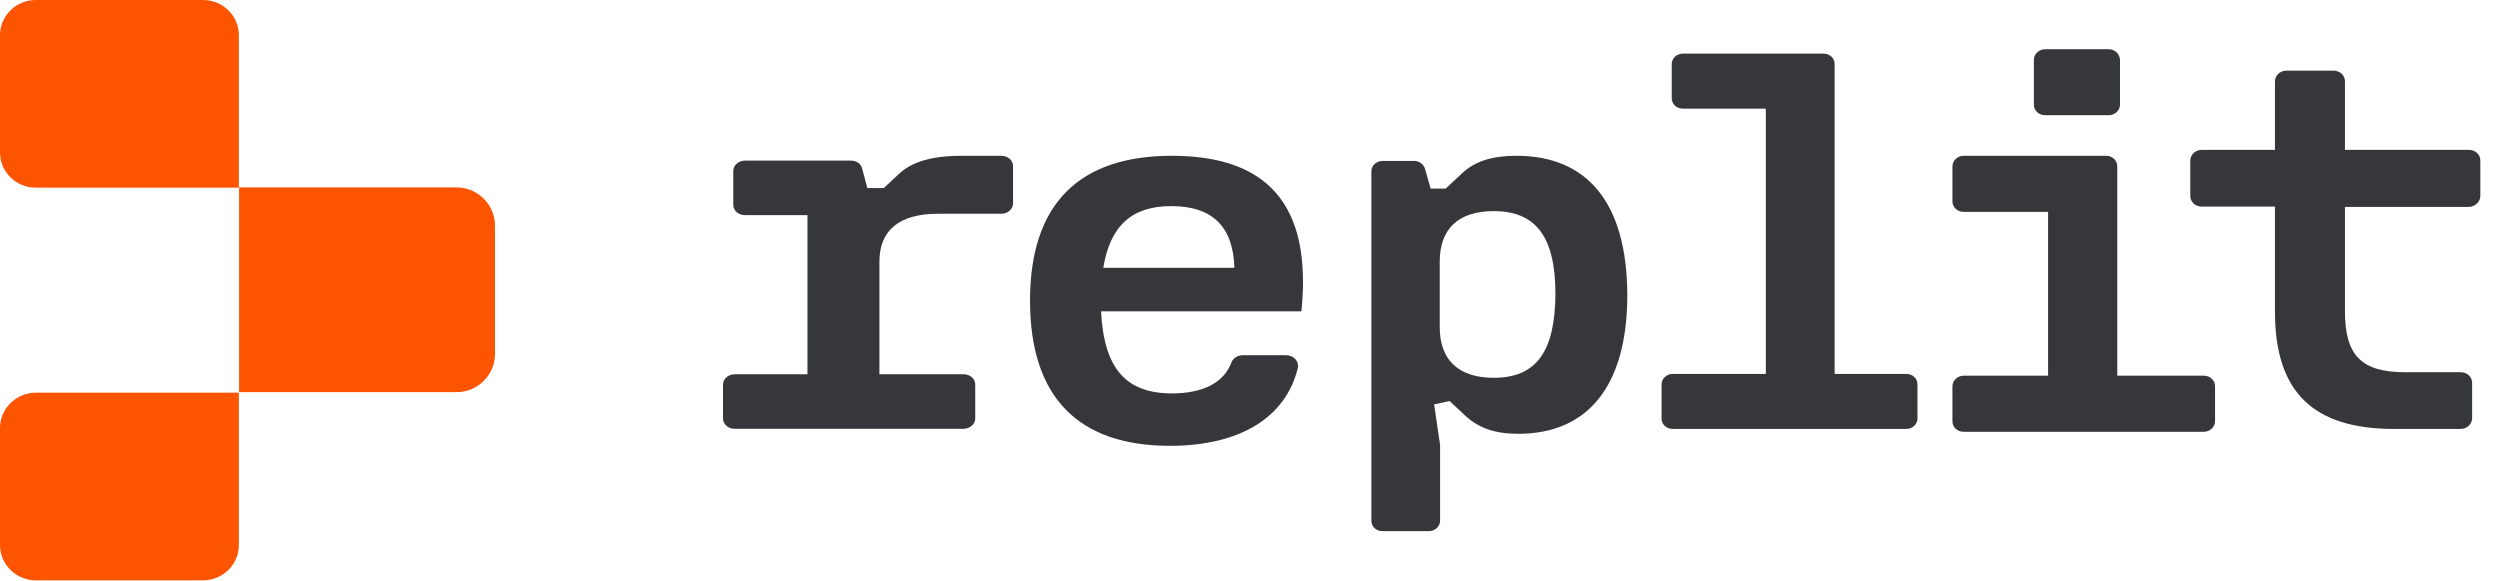
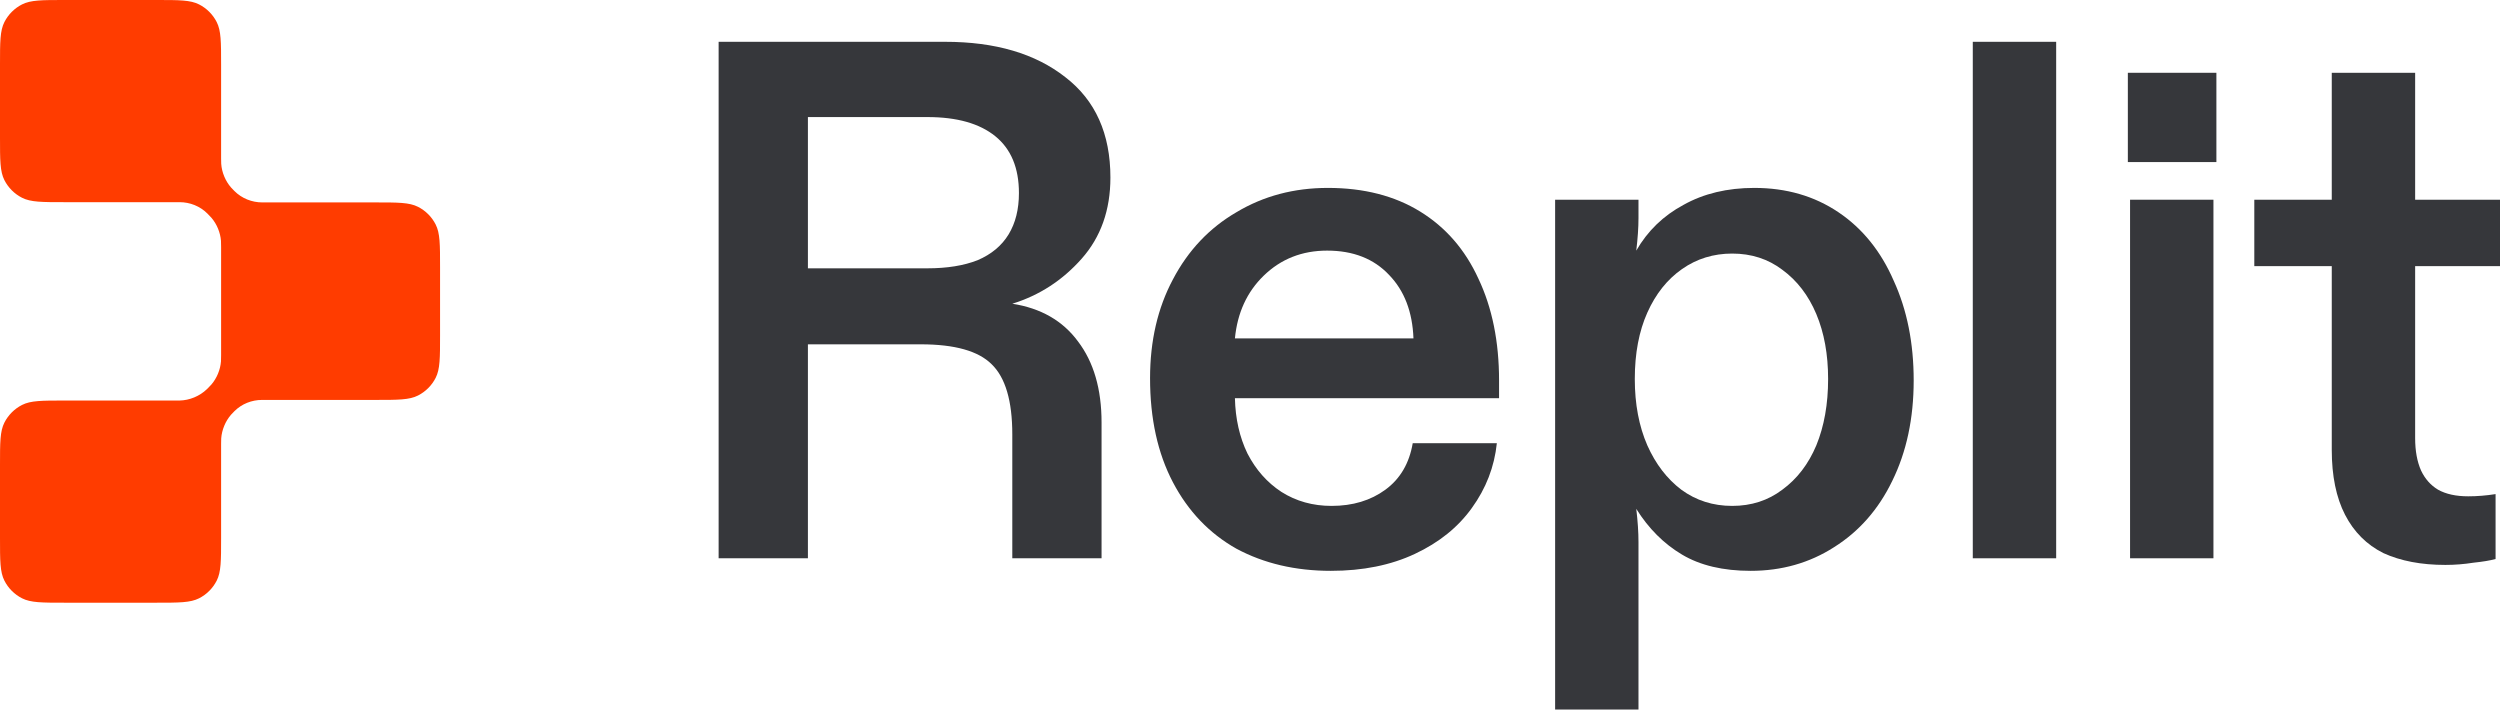
- <svg xmlns="http://www.w3.org/2000/svg" width="112" height="26" viewBox="0 0 112 26" fill="none" data-fc-idx="0">
-   <path d="M10.701 8.408H1.606C0.71 8.408 0 7.695 0 6.83V1.578C0 0.698 0.726 0 1.606 0H9.095C9.991 0 10.701 0.713 10.701 1.578V8.408Z" fill="#FD5402" style="fill: rgb(253, 84, 2) !important;" />
-   <path d="M20.456 17.567H10.711V8.395H20.456C21.399 8.395 22.176 9.171 22.176 10.113V15.848C22.176 16.807 21.399 17.567 20.456 17.567Z" fill="#FD5402" style="fill: rgb(253, 84, 2) !important;" />
-   <path d="M9.095 26H1.606C0.726 26 0 25.288 0 24.424V19.168C0 18.304 0.726 17.592 1.606 17.592H10.701V24.424C10.701 25.288 9.975 26 9.095 26Z" fill="#FD5402" style="fill: rgb(253, 84, 2) !important;" />
-   <path d="M40.335 7.733L39.595 8.424H38.855L38.624 7.548C38.575 7.333 38.361 7.195 38.115 7.195H33.377C33.081 7.195 32.851 7.41 32.851 7.656V9.177C32.851 9.438 33.081 9.638 33.377 9.638H36.174V16.766H32.917C32.621 16.766 32.391 16.981 32.391 17.227V18.748C32.391 19.009 32.621 19.209 32.917 19.209H43.164C43.46 19.209 43.691 18.994 43.691 18.748V17.227C43.691 16.966 43.46 16.766 43.164 16.766H39.398V11.727C39.398 10.314 40.286 9.576 42.029 9.576H44.858C45.154 9.576 45.385 9.361 45.385 9.115V7.441C45.385 7.18 45.154 6.98 44.858 6.98H43.181C41.947 6.965 40.977 7.18 40.335 7.733Z" fill="currentColor" style="fill: rgb(54, 55, 59) !important;" />
-   <path d="M52.494 6.979C48.359 6.979 46.145 9.121 46.145 13.468C46.145 17.831 48.343 19.973 52.412 19.973C55.562 19.973 57.597 18.695 58.138 16.505C58.22 16.201 57.958 15.914 57.63 15.914H55.661C55.448 15.914 55.251 16.041 55.169 16.233C54.824 17.176 53.84 17.624 52.511 17.624C50.443 17.624 49.459 16.521 49.328 13.948H58.303C58.795 9.137 56.744 6.979 52.494 6.979ZM49.426 11.998C49.738 10.112 50.706 9.233 52.478 9.233C54.365 9.233 55.251 10.208 55.3 11.998H49.426Z" fill="currentColor" style="fill: rgb(54, 55, 59) !important;" />
-   <path d="M67.94 6.979C66.872 6.979 66.102 7.209 65.505 7.759L64.767 8.448H64.092L63.84 7.561C63.778 7.362 63.589 7.209 63.354 7.209H61.94C61.657 7.209 61.438 7.423 61.438 7.668V23.336C61.438 23.596 61.657 23.795 61.94 23.795H64.013C64.296 23.795 64.516 23.581 64.516 23.336V19.939L64.249 18.118L64.94 17.965L65.678 18.654C66.259 19.174 66.966 19.434 68.018 19.434C71.065 19.434 72.903 17.384 72.903 13.207C72.887 9.029 71.065 6.979 67.94 6.979ZM66.919 16.925C65.364 16.925 64.5 16.145 64.5 14.66V11.723C64.5 10.238 65.348 9.458 66.919 9.458C68.819 9.458 69.683 10.621 69.683 13.176C69.667 15.762 68.819 16.925 66.919 16.925Z" fill="currentColor" style="fill: rgb(54, 55, 59) !important;" />
-   <path d="M111.119 8.777V7.194C111.119 6.922 110.895 6.714 110.607 6.714H105.054V3.645C105.054 3.373 104.83 3.165 104.542 3.165H102.43C102.142 3.165 101.918 3.389 101.918 3.645V6.714H98.637C98.349 6.714 98.125 6.938 98.125 7.194V8.777C98.125 9.049 98.349 9.256 98.637 9.256H101.918V13.957C101.918 17.554 103.614 19.217 107.262 19.217H110.239C110.527 19.217 110.751 18.993 110.751 18.737V17.154C110.751 16.883 110.527 16.675 110.239 16.675H107.743C105.758 16.675 105.054 15.891 105.054 13.941V9.272H110.607C110.895 9.256 111.119 9.033 111.119 8.777Z" fill="currentColor" style="fill: rgb(54, 55, 59) !important;" />
-   <path d="M85.4 16.751H82.191V2.867C82.191 2.603 81.971 2.401 81.688 2.401H75.397C75.114 2.401 74.894 2.618 74.894 2.867V4.402C74.894 4.666 75.114 4.868 75.397 4.868H79.109V16.751H74.941C74.658 16.751 74.438 16.968 74.438 17.216V18.752C74.438 19.015 74.658 19.217 74.941 19.217H85.4C85.683 19.217 85.903 19 85.903 18.752V17.216C85.903 16.952 85.683 16.751 85.4 16.751Z" fill="currentColor" style="fill: rgb(54, 55, 59) !important;" />
-   <path d="M94.47 2.205H91.623C91.339 2.205 91.117 2.426 91.117 2.679V4.688C91.117 4.957 91.339 5.162 91.623 5.162H94.47C94.754 5.162 94.976 4.941 94.976 4.688V2.679C94.96 2.411 94.739 2.205 94.47 2.205Z" fill="currentColor" style="fill: rgb(54, 55, 59) !important;" />
-   <path d="M94.854 16.831V7.454C94.854 7.185 94.632 6.979 94.348 6.979H87.975C87.69 6.979 87.469 7.201 87.469 7.454V9.019C87.469 9.288 87.69 9.493 87.975 9.493H91.754V16.831H87.975C87.69 16.831 87.469 17.052 87.469 17.305V18.871C87.469 19.14 87.69 19.345 87.975 19.345H98.728C99.013 19.345 99.234 19.124 99.234 18.871V17.305C99.234 17.037 99.013 16.831 98.728 16.831H94.854Z" fill="currentColor" style="fill: rgb(54, 55, 59) !important;" />
+ <svg xmlns="http://www.w3.org/2000/svg" width="122" height="35" viewBox="0 0 122 35" fill="none" data-fc-idx="0">
+   <path d="M10.79 7.724C10.79 7.857 10.79 7.924 10.795 7.991C10.823 8.408 11 8.835 11.275 9.15C11.319 9.201 11.36 9.241 11.44 9.322C11.801 9.683 12.293 9.878 12.802 9.878H18.322C19.426 9.878 19.977 9.878 20.399 10.093C20.77 10.281 21.071 10.583 21.26 10.954C21.475 11.375 21.475 11.927 21.475 13.03V16.363C21.475 17.467 21.475 18.018 21.26 18.44C21.071 18.811 20.77 19.112 20.399 19.301C19.977 19.516 19.426 19.516 18.322 19.516H12.789C12.285 19.516 11.798 19.709 11.441 20.065C11.36 20.147 11.319 20.188 11.274 20.239C11 20.554 10.824 20.98 10.795 21.397C10.79 21.465 10.79 21.531 10.79 21.665V26.26C10.79 27.363 10.79 27.915 10.575 28.336C10.386 28.707 10.085 29.009 9.714 29.197C9.293 29.412 8.741 29.412 7.638 29.412H3.152C2.049 29.412 1.497 29.412 1.076 29.197C0.705 29.009 0.404 28.707 0.215 28.336C0 27.915 0 27.363 0 26.26V22.698C0 21.595 0 21.043 0.215 20.622C0.404 20.251 0.705 19.95 1.076 19.761C1.497 19.546 2.049 19.546 3.152 19.546H8.701C8.729 19.546 8.743 19.546 8.759 19.546C9.248 19.538 9.745 19.332 10.097 18.991C10.109 18.98 10.114 18.975 10.124 18.965C10.22 18.869 10.267 18.822 10.317 18.764C10.582 18.454 10.752 18.042 10.784 17.636C10.79 17.559 10.79 17.483 10.79 17.332V12.056C10.79 11.905 10.79 11.829 10.784 11.752C10.752 11.347 10.582 10.935 10.317 10.626C10.267 10.567 10.219 10.519 10.123 10.423C9.763 10.062 9.271 9.866 8.761 9.866H3.152C2.049 9.866 1.497 9.866 1.076 9.651C0.705 9.463 0.404 9.161 0.215 8.791C0 8.369 0 7.817 0 6.714V3.152C0 2.049 0 1.497 0.215 1.076C0.404 0.705 0.705 0.404 1.076 0.215C1.497 0 2.049 0 3.152 0H7.638C8.741 0 9.293 0 9.714 0.215C10.085 0.404 10.386 0.705 10.575 1.076C10.79 1.497 10.79 2.049 10.79 3.152V7.724Z" fill="#FF3C00" style="fill: rgb(255, 60, 0) !important;" />
+   <path d="M119.335 27.568C118.159 27.568 117.151 27.376 116.311 26.992C115.495 26.584 114.871 25.96 114.438 25.12C114.006 24.28 113.79 23.224 113.79 21.951V12.986H110.01V9.746H113.79V3.553H117.859V9.746H122V12.986H117.859V21.375C117.859 22 117.955 22.528 118.147 22.96C118.339 23.368 118.615 23.68 118.975 23.896C119.359 24.112 119.851 24.22 120.451 24.22C120.884 24.22 121.328 24.184 121.784 24.112V27.28C121.52 27.352 121.16 27.412 120.703 27.46C120.247 27.532 119.791 27.568 119.335 27.568Z" fill="currentColor" style="fill: rgb(54, 55, 59) !important;" />
+   <path d="M103.947 9.746H108.016V27.244H103.947V9.746ZM103.839 3.552H108.16V7.909H103.839V3.552Z" fill="currentColor" style="fill: rgb(54, 55, 59) !important;" />
+   <path d="M96.272 2.04H100.341V27.244H96.272V2.04Z" fill="currentColor" style="fill: rgb(54, 55, 59) !important;" />
+   <path d="M75.89 9.746H79.958V10.646C79.958 11.102 79.922 11.63 79.85 12.23C80.402 11.27 81.171 10.526 82.155 9.998C83.139 9.446 84.291 9.17 85.611 9.17C87.171 9.17 88.54 9.566 89.716 10.358C90.892 11.15 91.792 12.266 92.416 13.706C93.064 15.123 93.388 16.743 93.388 18.567C93.388 20.415 93.04 22.048 92.344 23.464C91.672 24.856 90.724 25.936 89.5 26.704C88.3 27.473 86.943 27.857 85.431 27.857C84.087 27.857 82.971 27.593 82.083 27.064C81.195 26.536 80.45 25.792 79.85 24.832C79.922 25.432 79.958 25.972 79.958 26.452V34.626H75.89V9.746ZM84.531 24.688C85.467 24.688 86.283 24.424 86.979 23.896C87.7 23.368 88.252 22.648 88.636 21.735C89.02 20.799 89.212 19.719 89.212 18.495C89.212 17.295 89.02 16.239 88.636 15.326C88.252 14.414 87.7 13.694 86.979 13.166C86.283 12.638 85.467 12.374 84.531 12.374C83.619 12.374 82.803 12.626 82.083 13.13C81.362 13.634 80.798 14.342 80.39 15.255C79.982 16.167 79.778 17.247 79.778 18.495C79.778 19.719 79.982 20.799 80.39 21.735C80.798 22.648 81.35 23.368 82.047 23.896C82.767 24.424 83.595 24.688 84.531 24.688Z" fill="currentColor" style="fill: rgb(54, 55, 59) !important;" />
+   <path d="M64.945 27.857C63.216 27.857 61.68 27.497 60.336 26.776C59.016 26.032 57.983 24.952 57.239 23.536C56.495 22.12 56.123 20.427 56.123 18.459C56.123 16.635 56.495 15.027 57.239 13.634C57.983 12.218 59.016 11.126 60.336 10.358C61.656 9.566 63.144 9.17 64.8 9.17C66.553 9.17 68.053 9.554 69.301 10.322C70.549 11.09 71.498 12.182 72.146 13.598C72.818 15.014 73.154 16.671 73.154 18.567V19.431H60.264C60.288 20.439 60.492 21.34 60.876 22.132C61.284 22.924 61.836 23.548 62.532 24.004C63.252 24.46 64.068 24.688 64.981 24.688C66.013 24.688 66.889 24.424 67.609 23.896C68.329 23.368 68.773 22.612 68.941 21.628H73.046C72.926 22.78 72.518 23.836 71.822 24.796C71.15 25.732 70.225 26.476 69.049 27.028C67.873 27.581 66.505 27.857 64.945 27.857ZM68.977 16.515C68.929 15.219 68.533 14.186 67.789 13.418C67.045 12.626 66.037 12.23 64.764 12.23C63.54 12.23 62.508 12.638 61.668 13.454C60.852 14.246 60.384 15.267 60.264 16.515H68.977Z" fill="currentColor" style="fill: rgb(54, 55, 59) !important;" />
+   <path d="M35.069 2.04H46.123C48.572 2.04 50.528 2.616 51.992 3.769C53.456 4.897 54.188 6.529 54.188 8.665C54.188 10.25 53.72 11.57 52.784 12.626C51.848 13.682 50.72 14.414 49.4 14.822C50.792 15.039 51.86 15.651 52.604 16.659C53.372 17.667 53.756 18.987 53.756 20.619V27.244H49.4V21.195C49.4 19.563 49.064 18.423 48.392 17.775C47.743 17.127 46.591 16.803 44.935 16.803H39.426V27.244H35.069V2.04ZM45.259 13.094C46.219 13.094 47.035 12.962 47.707 12.698C48.38 12.41 48.884 11.99 49.22 11.438C49.556 10.886 49.724 10.214 49.724 9.422C49.724 8.197 49.34 7.273 48.572 6.649C47.803 6.025 46.699 5.713 45.259 5.713H39.426V13.094H45.259Z" fill="currentColor" style="fill: rgb(54, 55, 59) !important;" />
</svg>
